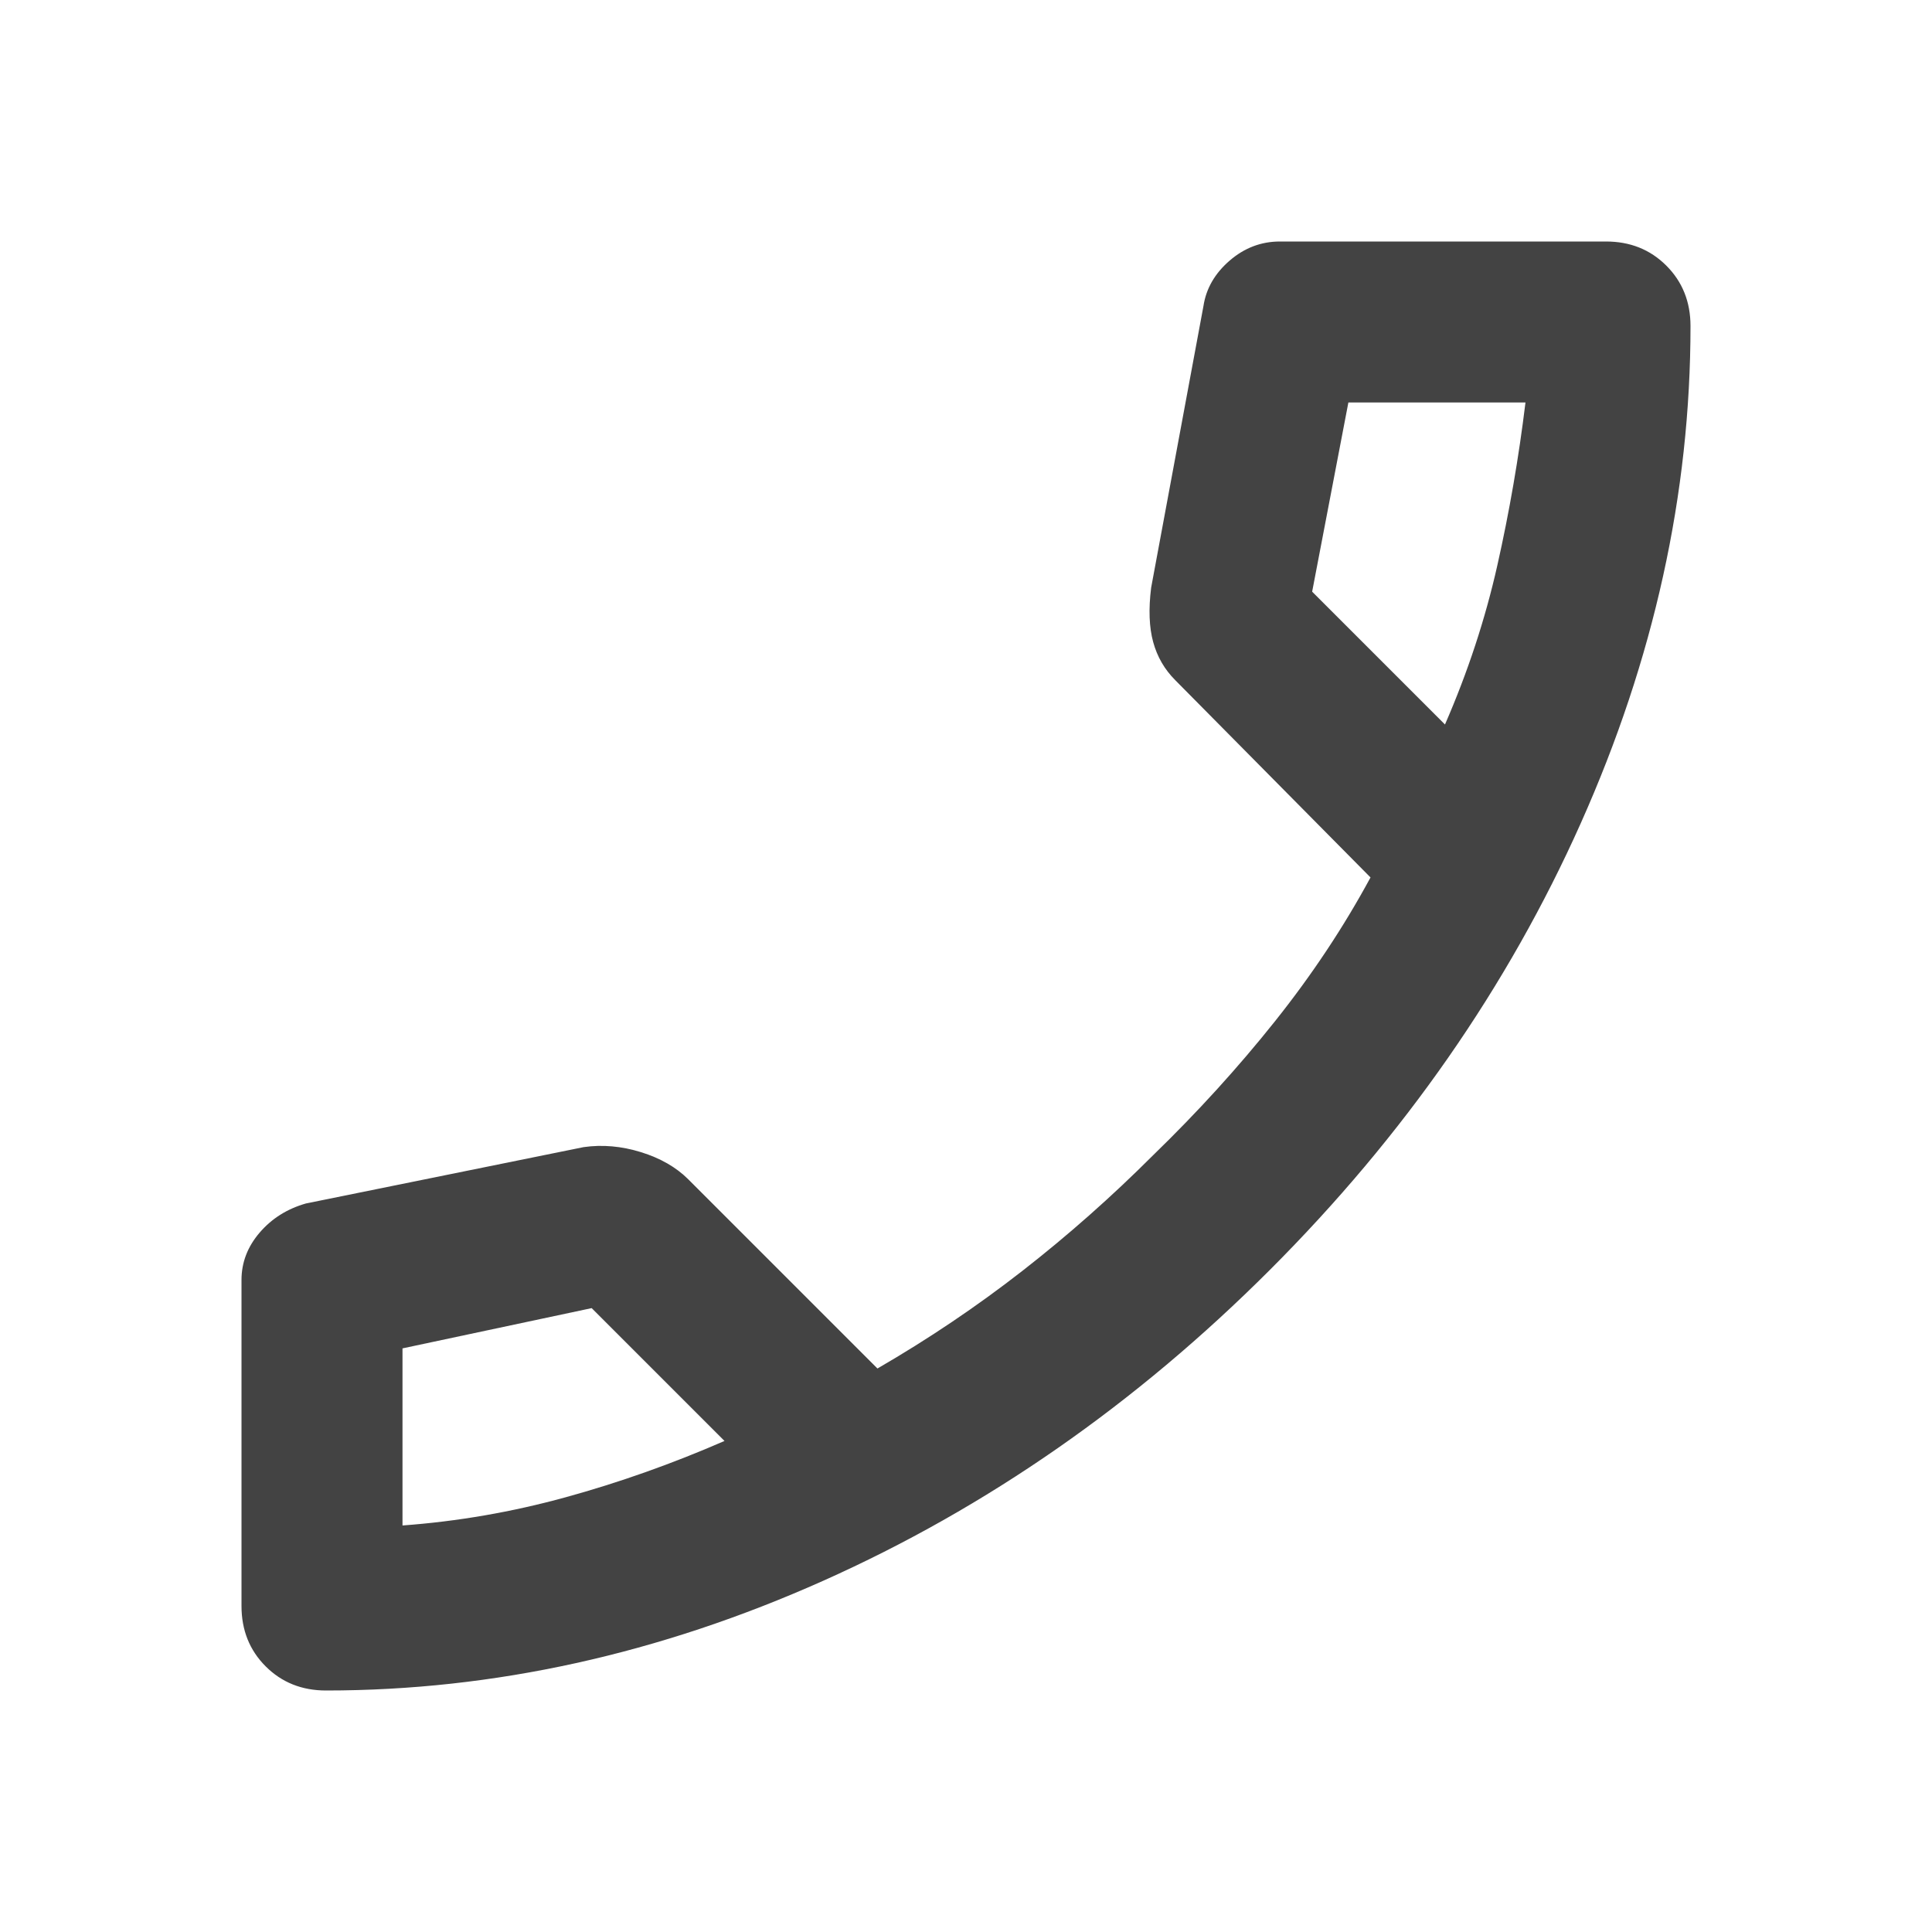
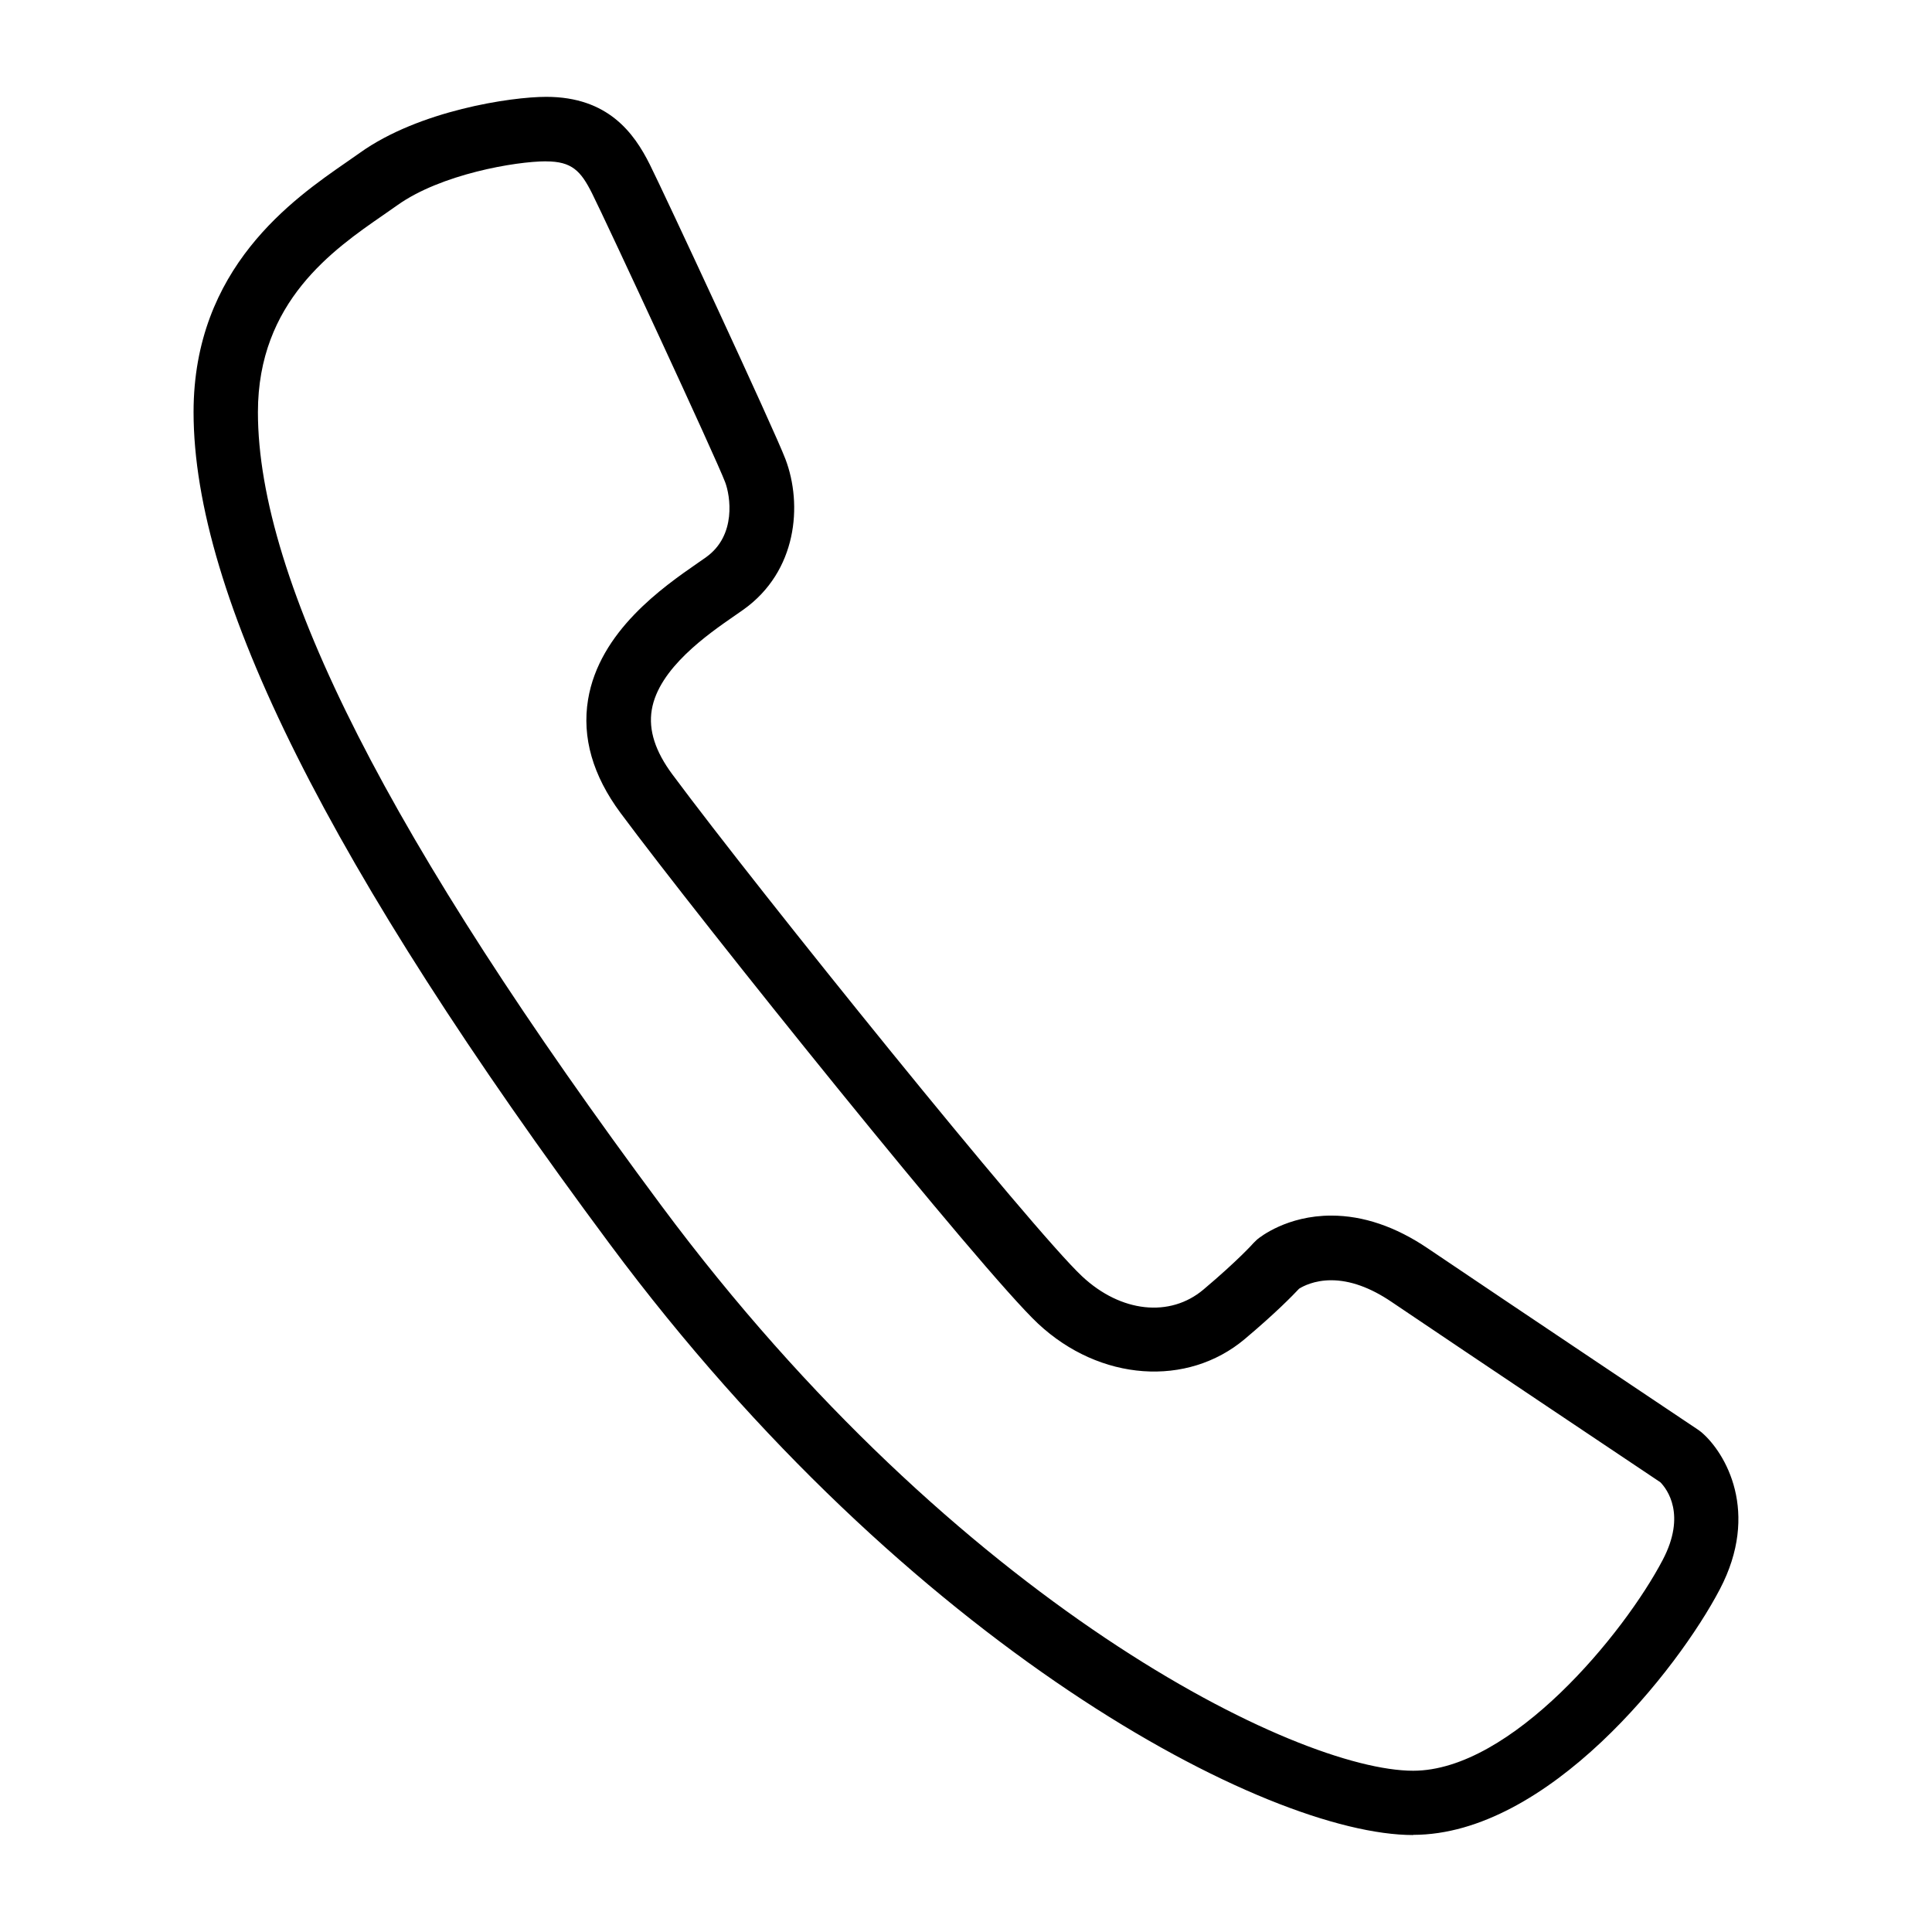
- <svg xmlns="http://www.w3.org/2000/svg" height="24px" viewBox="0 -960 960 960" width="24px" fill="#434343">
-   <path d="M162-120q-18 0-30-12t-12-30v-162q0-13 9-23.5t23-14.5l138-28q14-2 28.5 2.5T342-374l94 94q38-22 72-48.5t65-57.5q33-32 60.5-66.5T681-524l-97-98q-8-8-11-19t-1-27l26-140q2-13 13-22.5t25-9.5h162q18 0 30 12t12 30q0 125-54.5 247T631-329Q531-229 409-174.5T162-120Zm556-480q17-39 26-79t14-81h-88l-18 94 66 66ZM360-244l-66-66-94 20v88q41-3 81-14t79-28Zm358-356ZM360-244Z" />
+ <svg xmlns="http://www.w3.org/2000/svg" width="800px" height="800px" viewBox="0 0 32 32" version="1.1">
+   <g id="icomoon-ignore">
+ </g>
+   <path d="M23.407 30.394c-2.431 0-8.341-3.109-13.303-9.783-4.641-6.242-6.898-10.751-6.898-13.785 0-2.389 1.65-3.529 2.536-4.142l0.219-0.153c0.979-0.7 2.502-0.927 3.086-0.927 1.024 0 1.455 0.599 1.716 1.121 0.222 0.442 2.061 4.39 2.247 4.881 0.286 0.755 0.192 1.855-0.692 2.488l-0.155 0.108c-0.439 0.304-1.255 0.869-1.368 1.557-0.055 0.334 0.057 0.684 0.342 1.068 1.423 1.918 5.968 7.55 6.787 8.314 0.642 0.6 1.455 0.685 2.009 0.218 0.573-0.483 0.828-0.768 0.83-0.772l0.059-0.057c0.048-0.041 0.496-0.396 1.228-0.396 0.528 0 1.065 0.182 1.596 0.541 1.378 0.931 4.487 3.011 4.487 3.011l0.050 0.038c0.398 0.341 0.973 1.323 0.302 2.601-0.695 1.327-2.85 4.066-5.079 4.066zM9.046 2.672c-0.505 0-1.746 0.213-2.466 0.728l-0.232 0.162c-0.827 0.572-2.076 1.435-2.076 3.265 0 2.797 2.188 7.098 6.687 13.149 4.914 6.609 10.532 9.353 12.447 9.353 1.629 0 3.497-2.276 4.135-3.494 0.392-0.748 0.071-1.17-0.040-1.284-0.36-0.241-3.164-2.117-4.453-2.988-0.351-0.238-0.688-0.358-0.999-0.358-0.283 0-0.469 0.1-0.532 0.14-0.104 0.111-0.39 0.405-0.899 0.833-0.951 0.801-2.398 0.704-3.424-0.254-0.923-0.862-5.585-6.666-6.916-8.459-0.46-0.62-0.641-1.252-0.538-1.877 0.187-1.133 1.245-1.866 1.813-2.26l0.142-0.099c0.508-0.363 0.4-1.020 0.316-1.242-0.157-0.414-1.973-4.322-2.203-4.781-0.188-0.376-0.336-0.533-0.764-0.533z" fill="#000000">
+ 
+ </path>
</svg>
